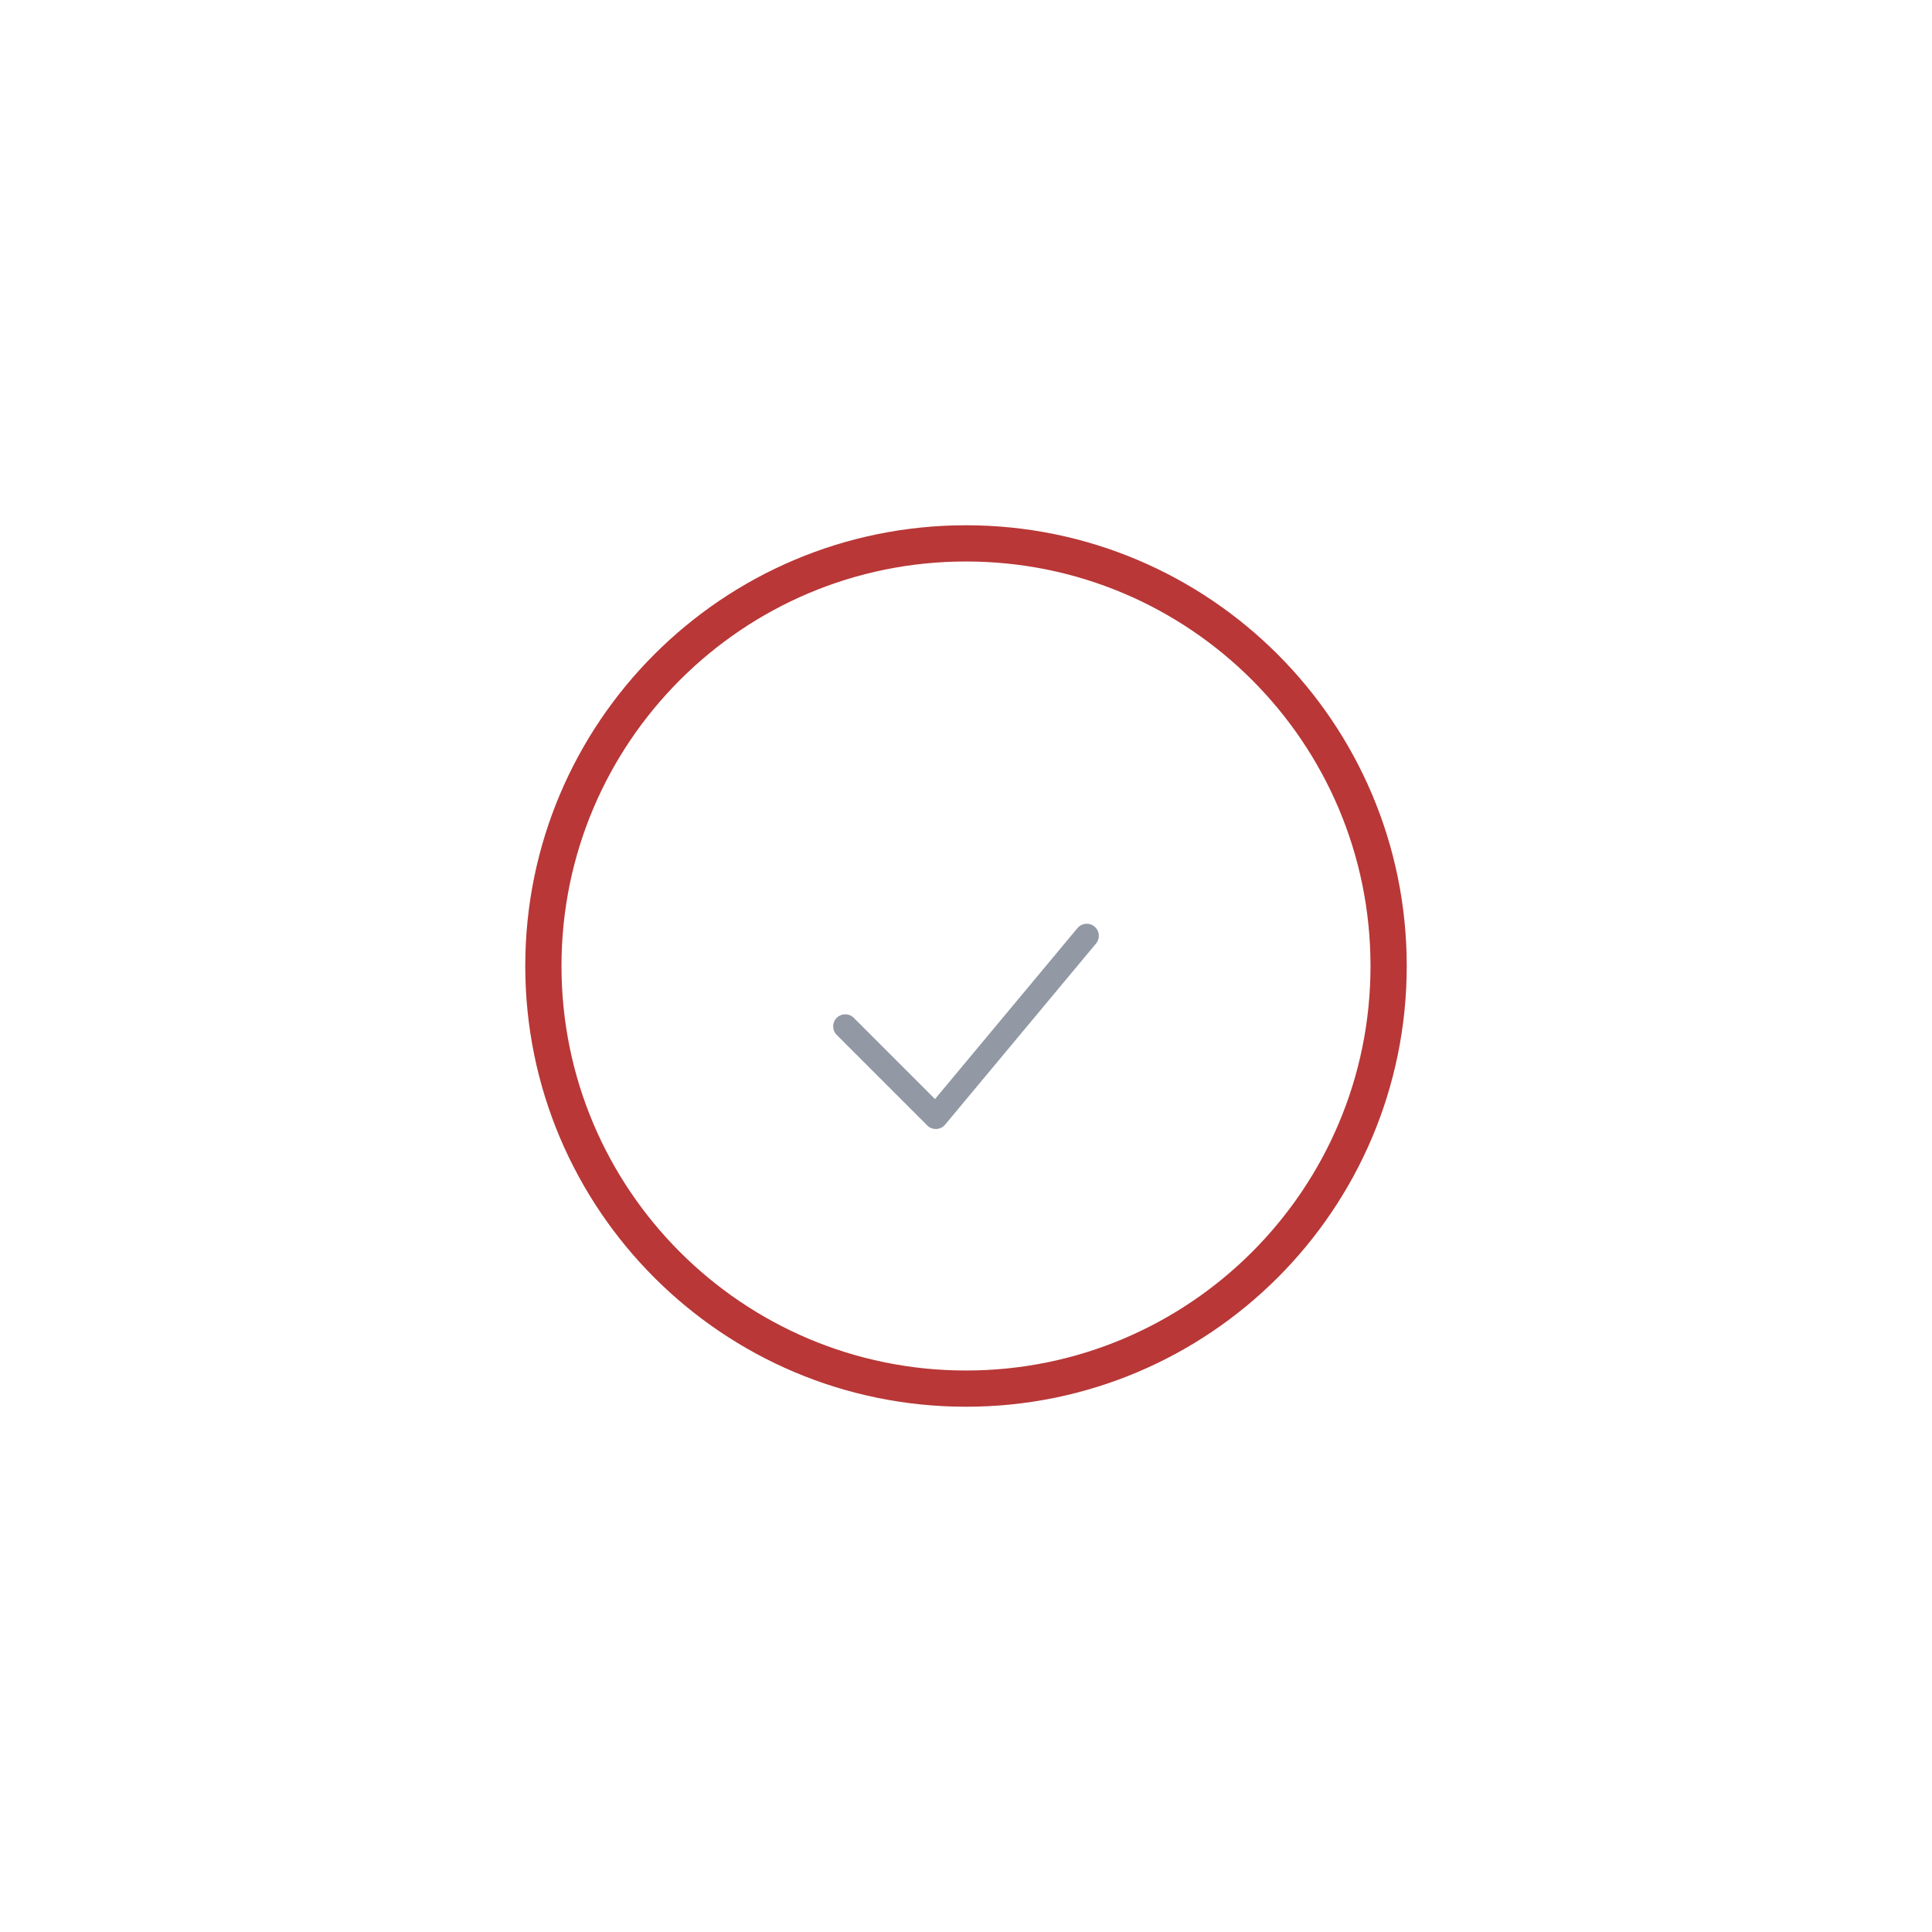
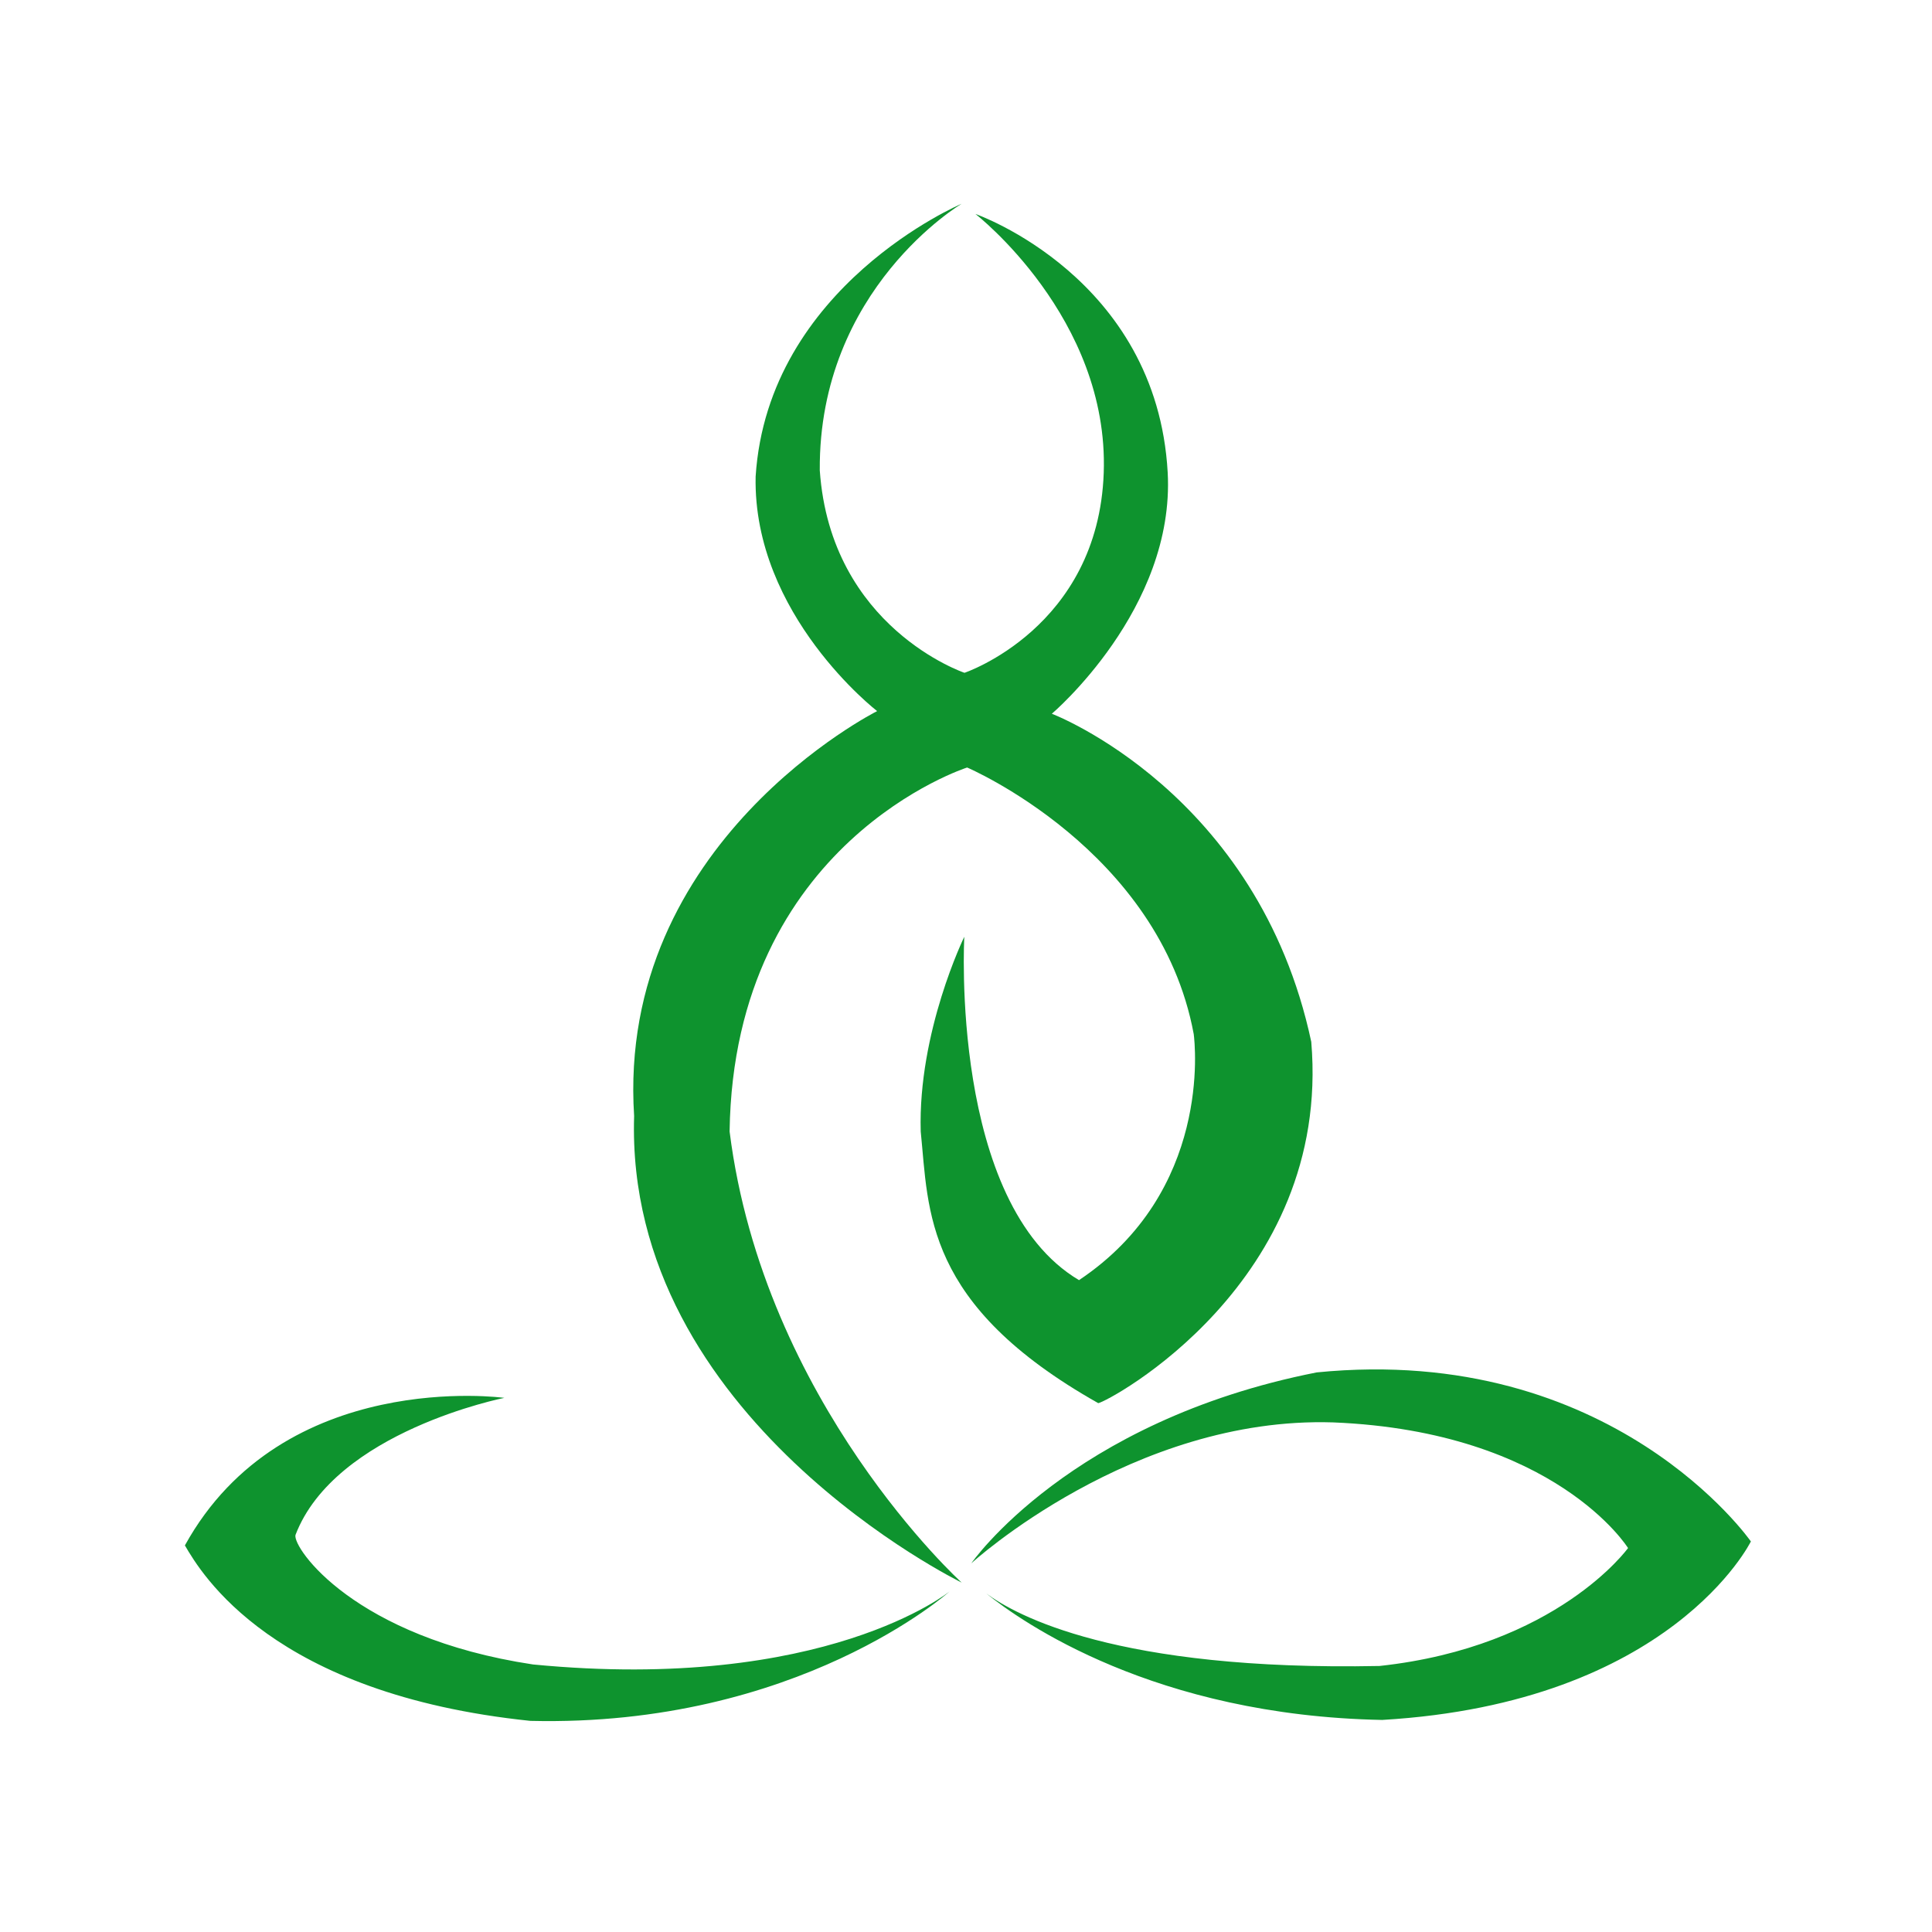
- <svg xmlns="http://www.w3.org/2000/svg" width="64" height="64" viewBox="0 0 64 64">
-   <rect width="64" height="64" fill="none" />
-   <circle cx="32" cy="32" r="14" fill="none" stroke="#B22222" stroke-width="1.2" stroke-opacity="0.9" />
-   <path d="M28 34 L31 37 L36 31" fill="none" stroke="#4A5568" stroke-width="0.8" stroke-linecap="round" stroke-linejoin="round" stroke-opacity="0.6" />
+ <svg xmlns="http://www.w3.org/2000/svg" t="1745907049080" class="icon" viewBox="0 0 1024 1024" version="1.1" p-id="1489" width="200" height="200">
+   <path d="M386.7 599.7c2.2-153.5 125.9-192.9 125.9-192.9s102 43.5 120.1 141.3c0.7 5.4 9.4 83.5-60.8 130.4-68.7-40.8-60.8-182-60.8-182s-24.6 50.3-23.1 103.2c4.3 42.1 1.4 91.7 94.1 144 5.1-0.7 123.7-63.8 112.9-191.5-28.2-132.4-137.5-173.9-137.5-173.9s65.4-55.5 61.4-127.9c-5.8-103.6-101.9-137-101.9-137s70.9 55 68 137.2c-2.9 82.2-73.8 106-73.8 106s-70.9-23.8-76.7-107.3c-0.7-96.4 75.2-141.3 75.2-141.3S407 151.4 400.5 252.6c-1.5 73.4 64.4 124.3 64.4 124.3s-138.2 69.3-128.8 214.6C331 751.8 509.7 838.8 509.7 838.8s-104.9-95.1-123-239.1z" fill="#0e932e" p-id="1490" />
+   <path d="M697.9 727.4c-131 25.8-183.1 101.2-183.1 101.2s85.4-78.1 191.8-74.7c118 4.8 156.3 66.6 156.3 66.6s-37.6 52.3-131.7 62.5c-139.4 2.8-193-27-208.4-38.4 18.7 15.1 89.1 64.7 209.8 67C886 902.6 928 817 928 817s-73.1-105.2-230.1-89.6zM282.5 882.2c-94.8-14.3-127.4-61.8-125.9-68.6 21-55 110.7-72.7 110.7-72.7S150.1 724.7 98 819.1c8.7 14.9 46.3 78.8 183.1 93 141.8 3.4 222.2-68.6 222.2-68.6s-65.9 53.7-220.8 38.7z" fill="#0e932e" p-id="1491" />
</svg>
